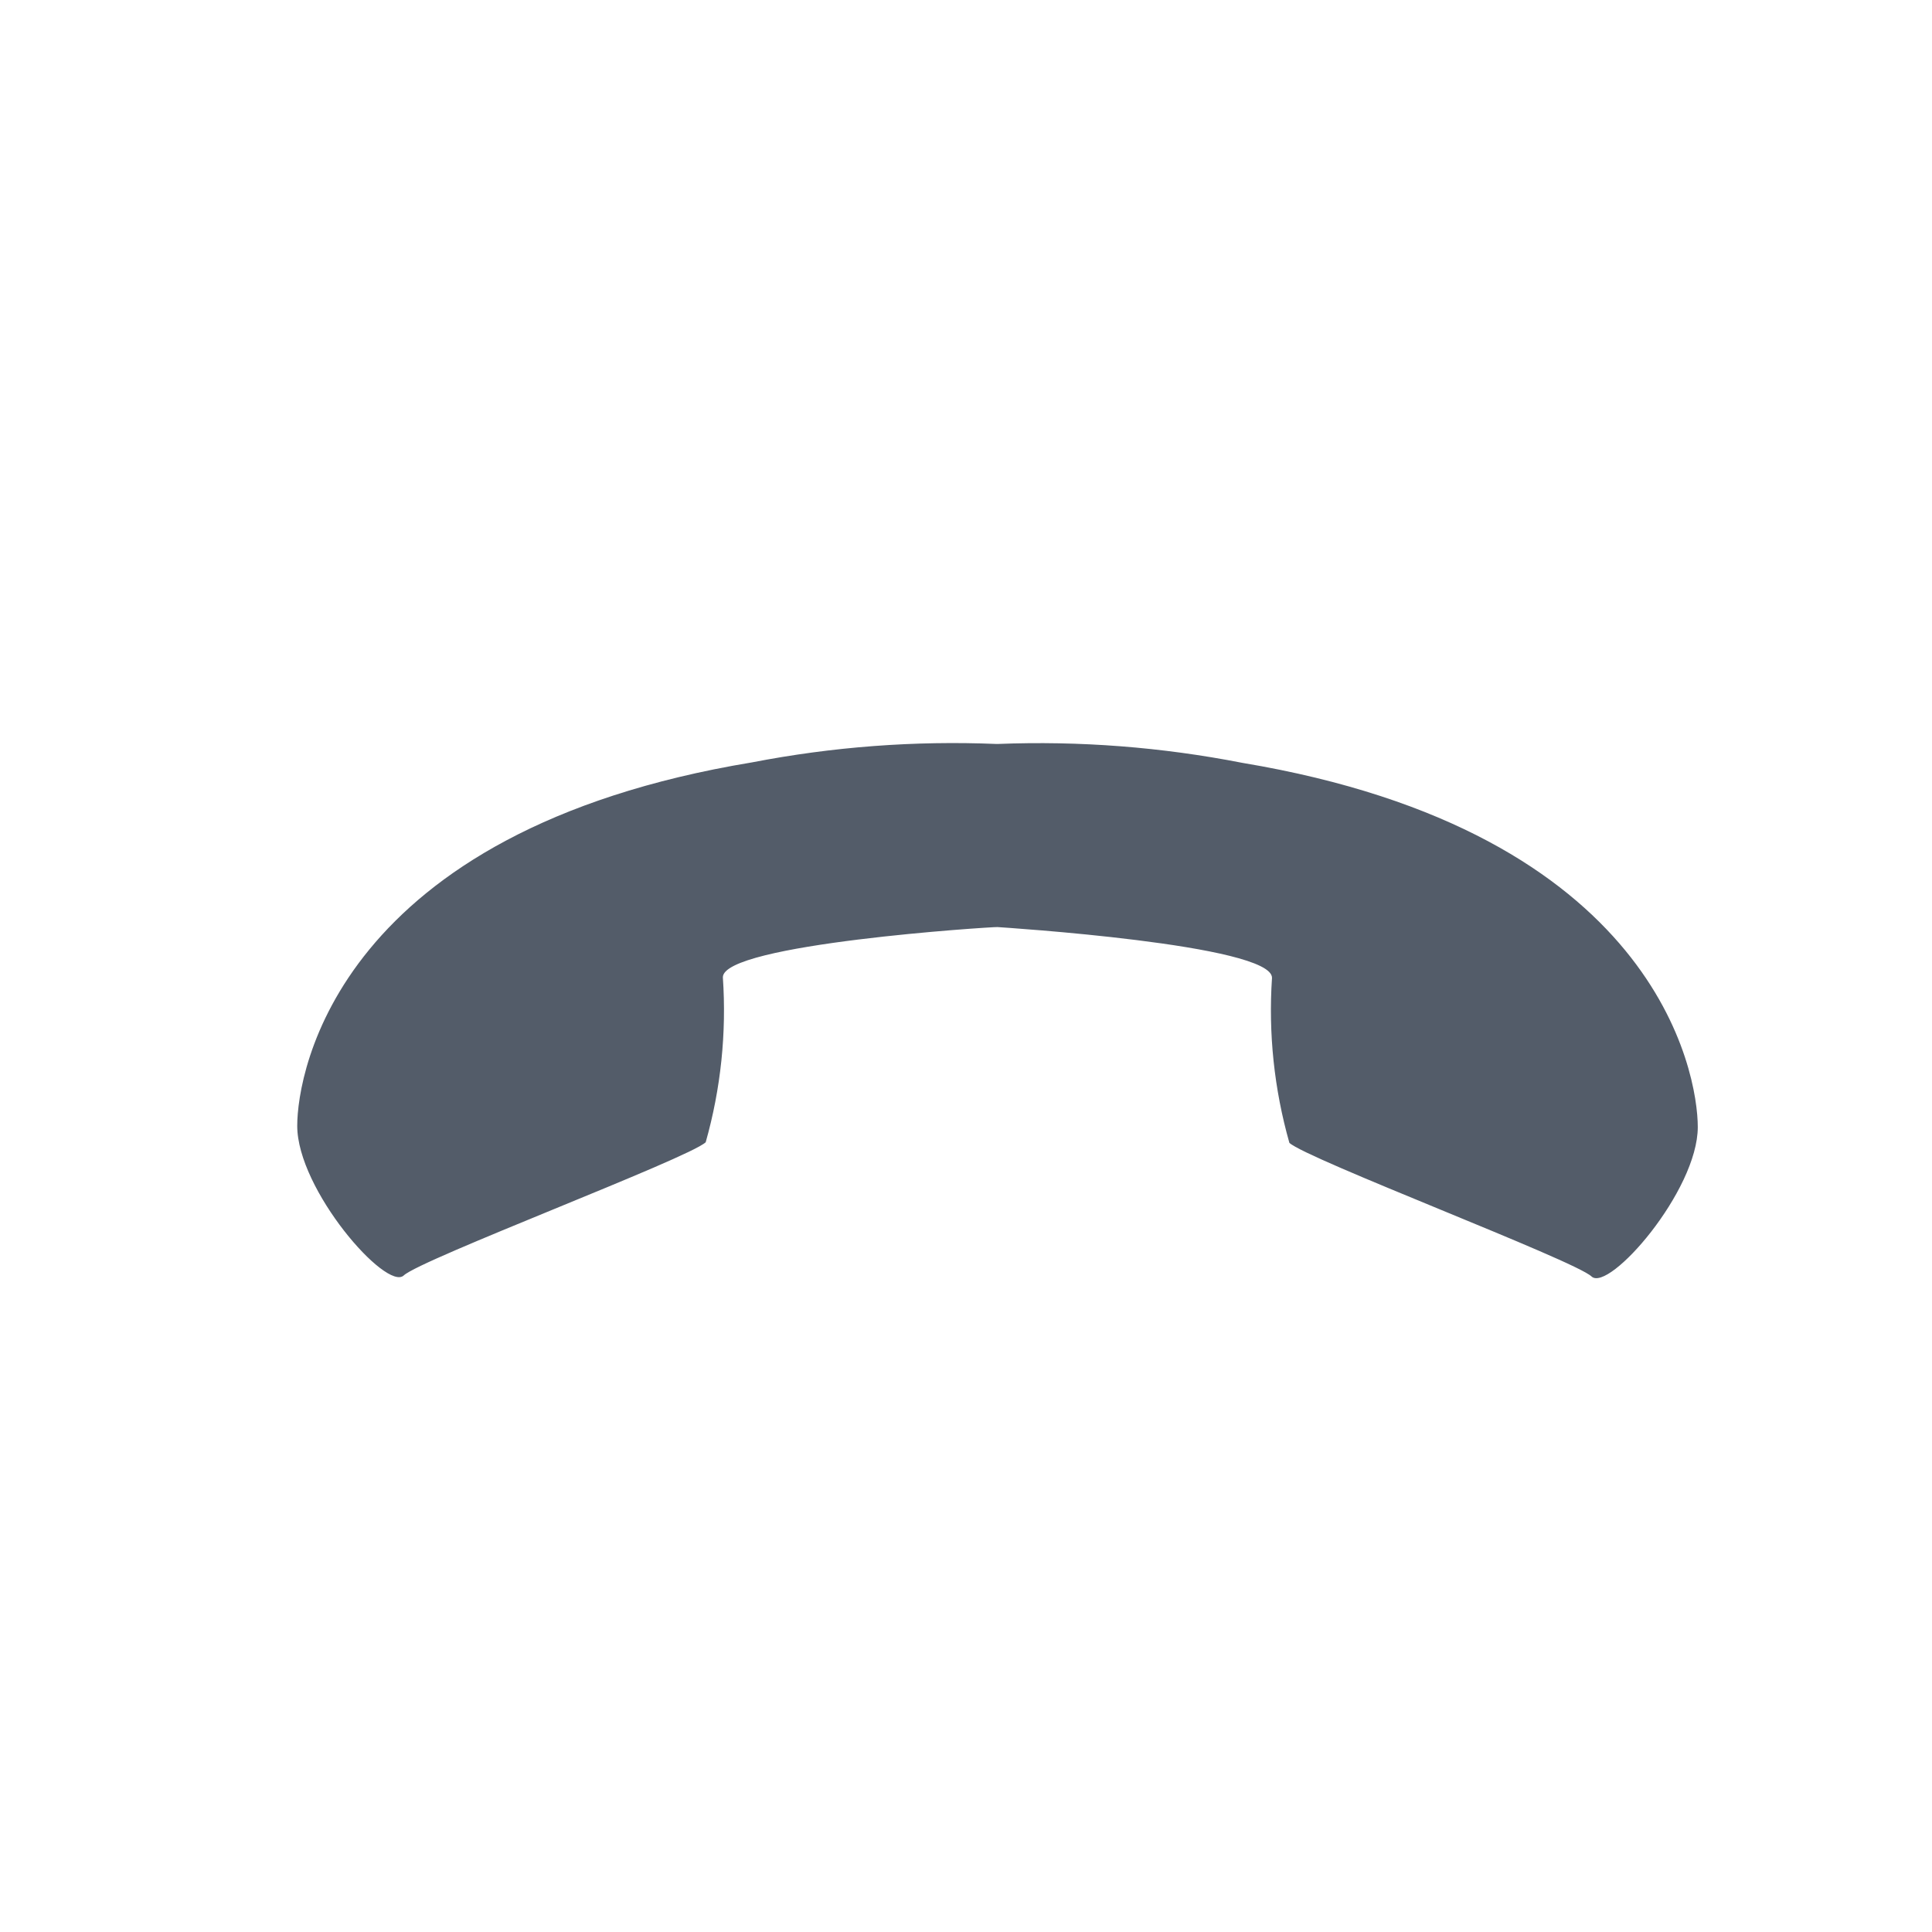
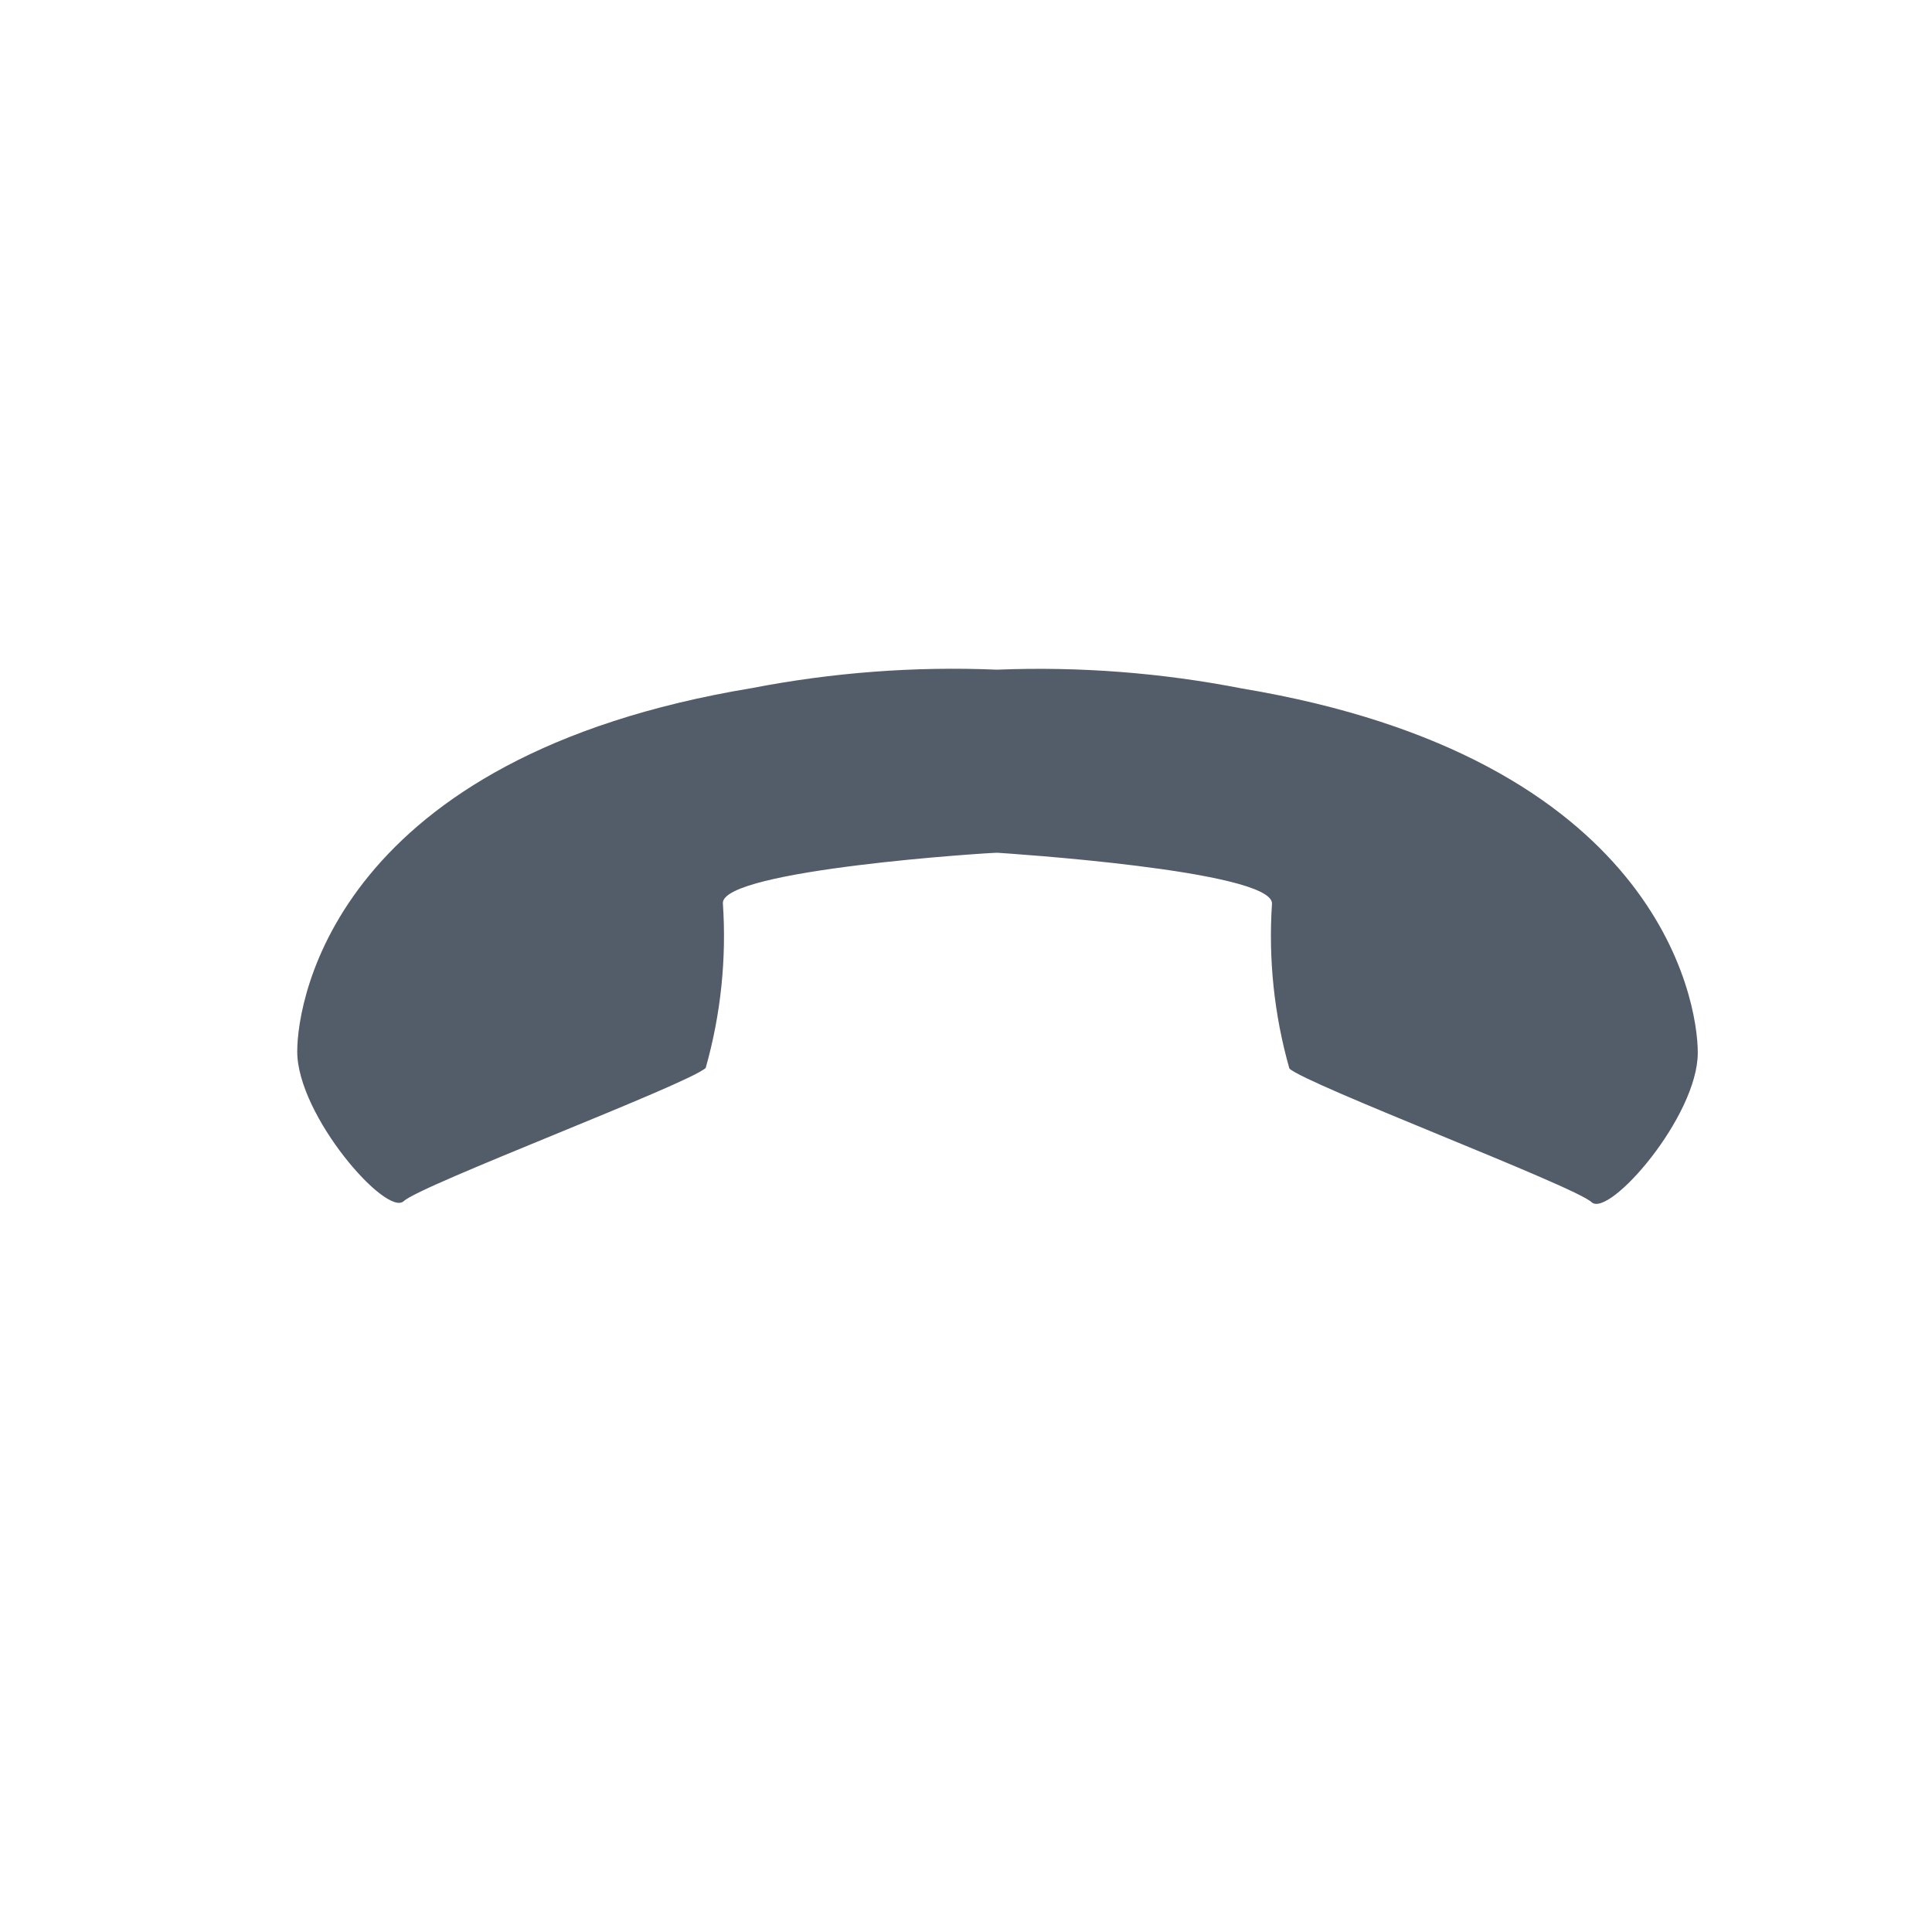
- <svg xmlns="http://www.w3.org/2000/svg" width="26" height="26" viewBox="0 0 26 26">
+ <svg xmlns="http://www.w3.org/2000/svg" width="26" height="26" viewBox="0 1 26 26">
  <path fill="#535C69" d="M22.848,15.167 C22.848,16.027 21.651,17.396 21.418,17.178 C21.186,16.96 17.584,15.597 17.352,15.38 C17.147,14.658 17.068,13.907 17.118,13.159 C17.118,12.711 13.491,12.481 13.422,12.476 C13.353,12.472 9.727,12.703 9.728,13.152 C9.779,13.9 9.701,14.651 9.497,15.372 C9.265,15.589 5.666,16.946 5.434,17.164 C5.202,17.383 4,16.011 4,15.151 C4,14.417 4.553,11.181 10.119,10.26 C11.203,10.05 12.308,9.966 13.412,10.012 L13.424,10.012 C14.528,9.968 15.634,10.054 16.718,10.266 C22.288,11.196 22.848,14.433 22.848,15.167 Z" />
</svg>
